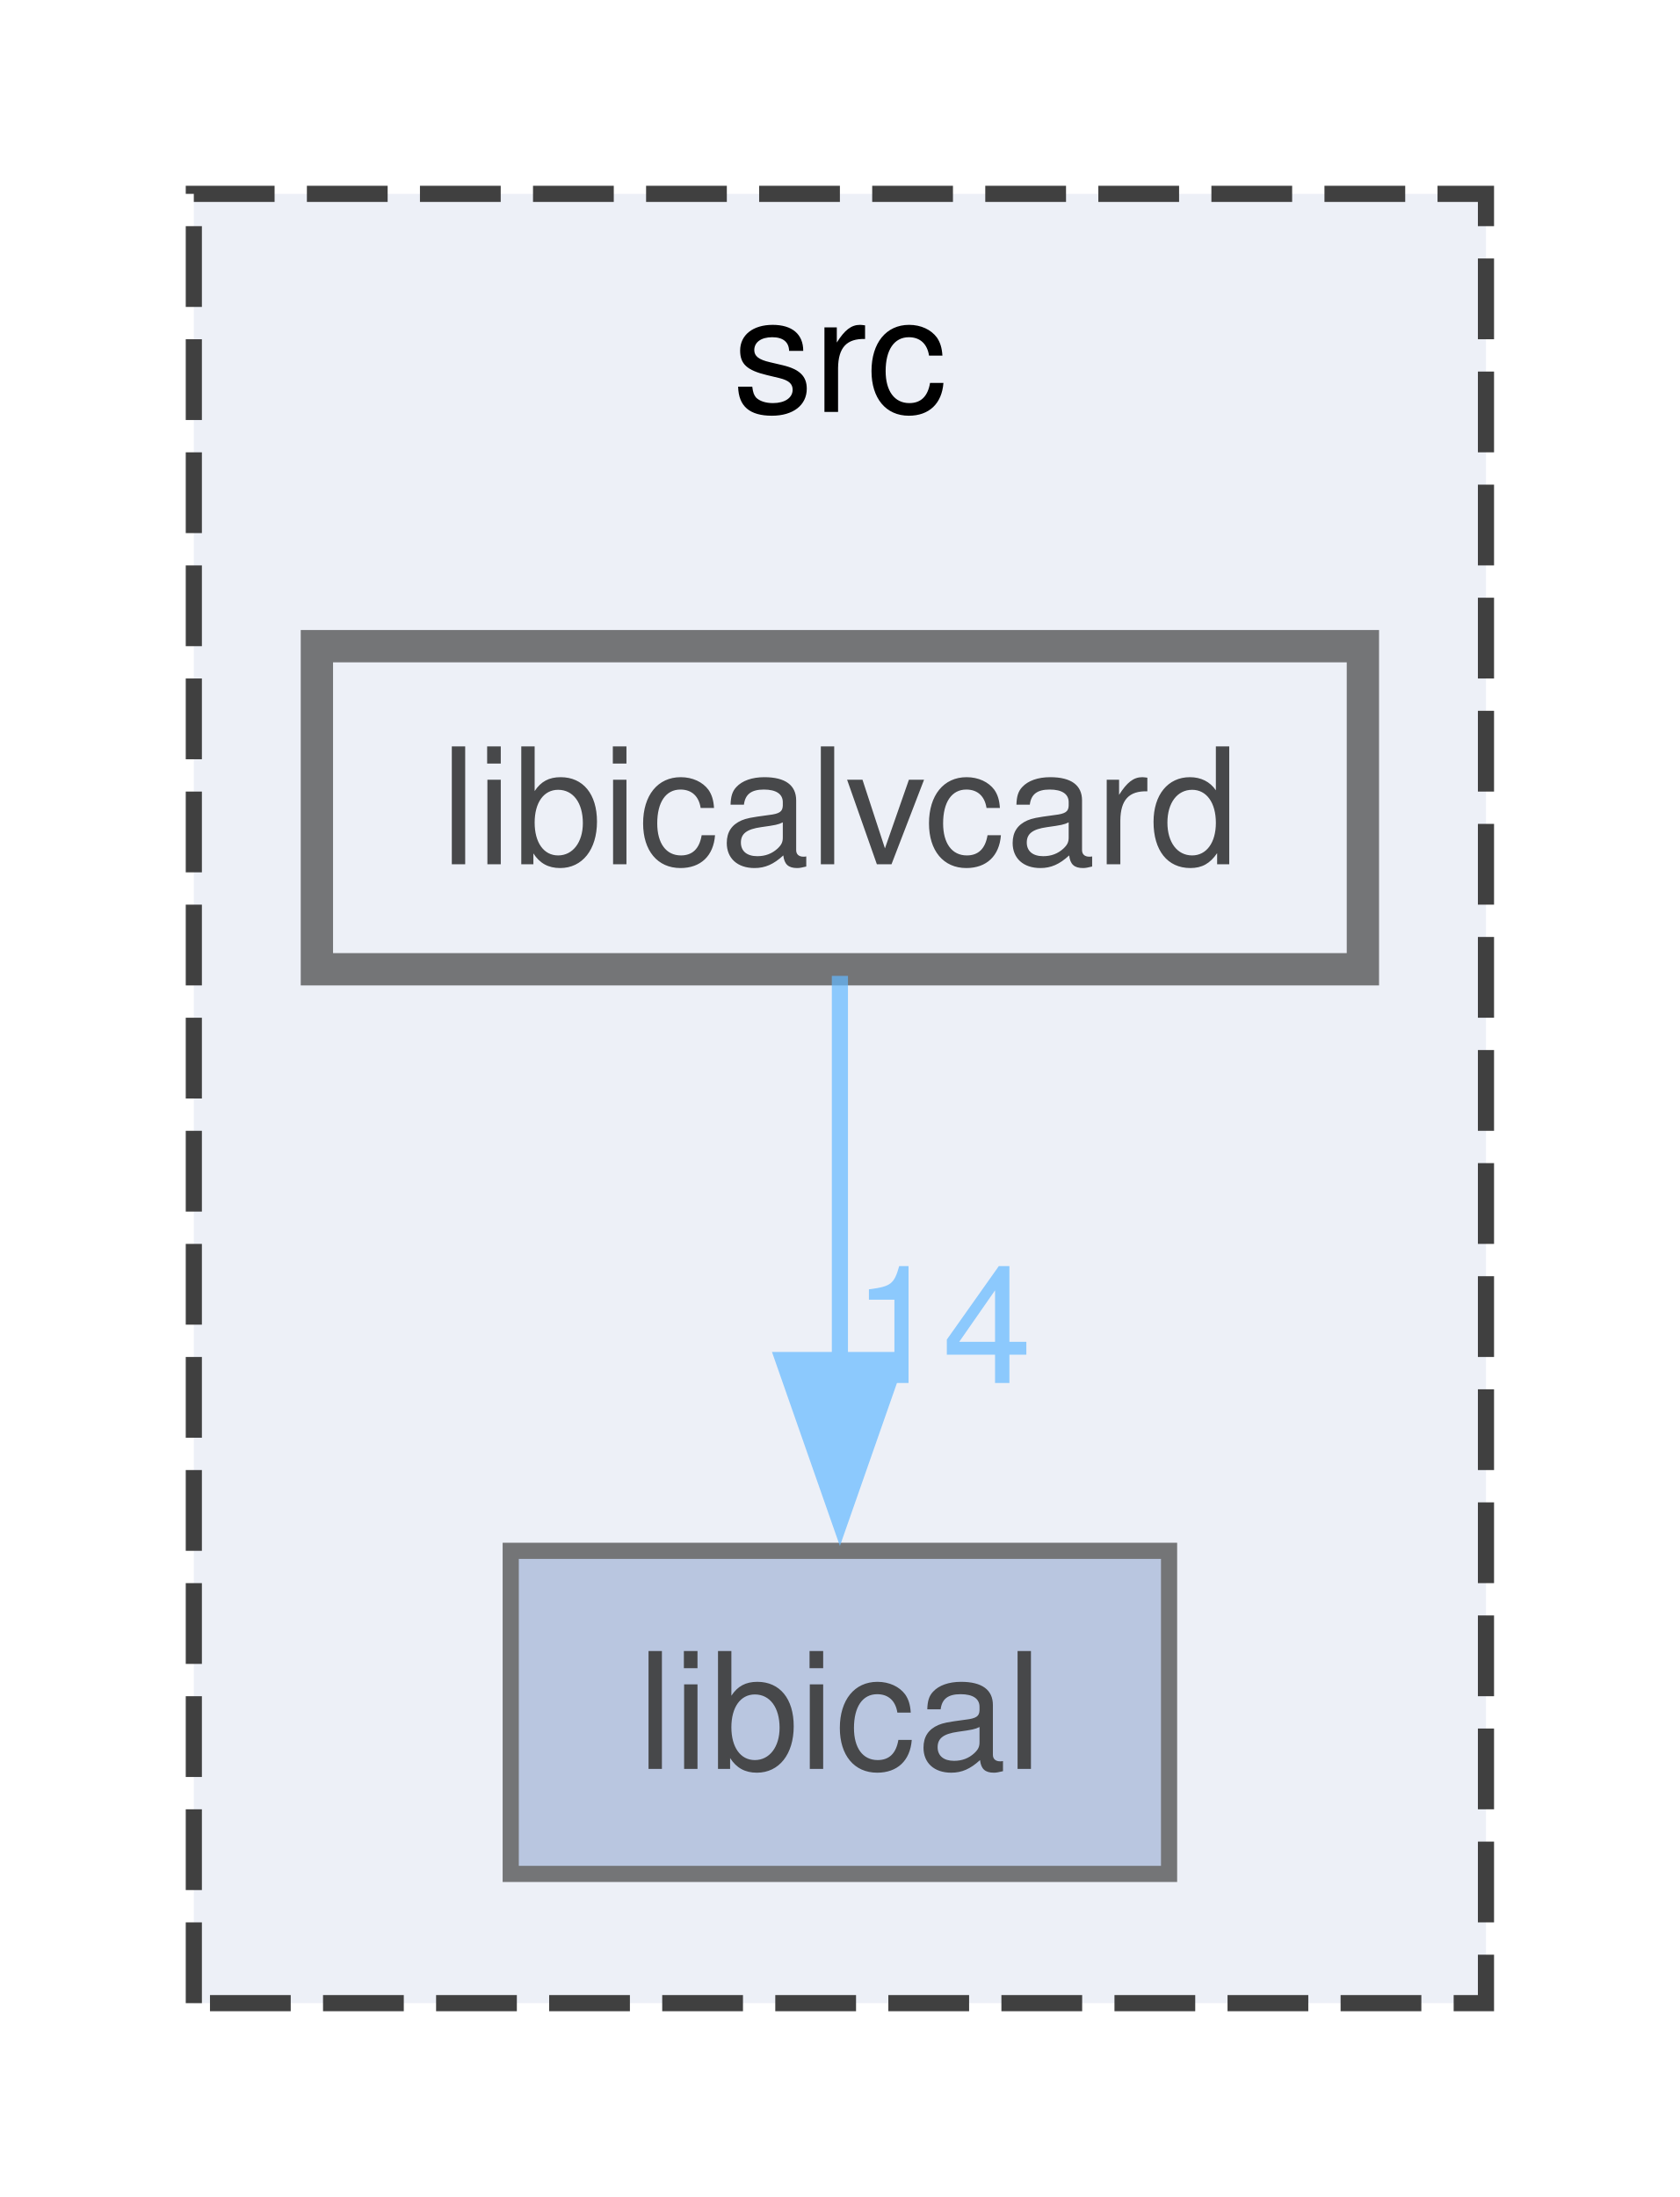
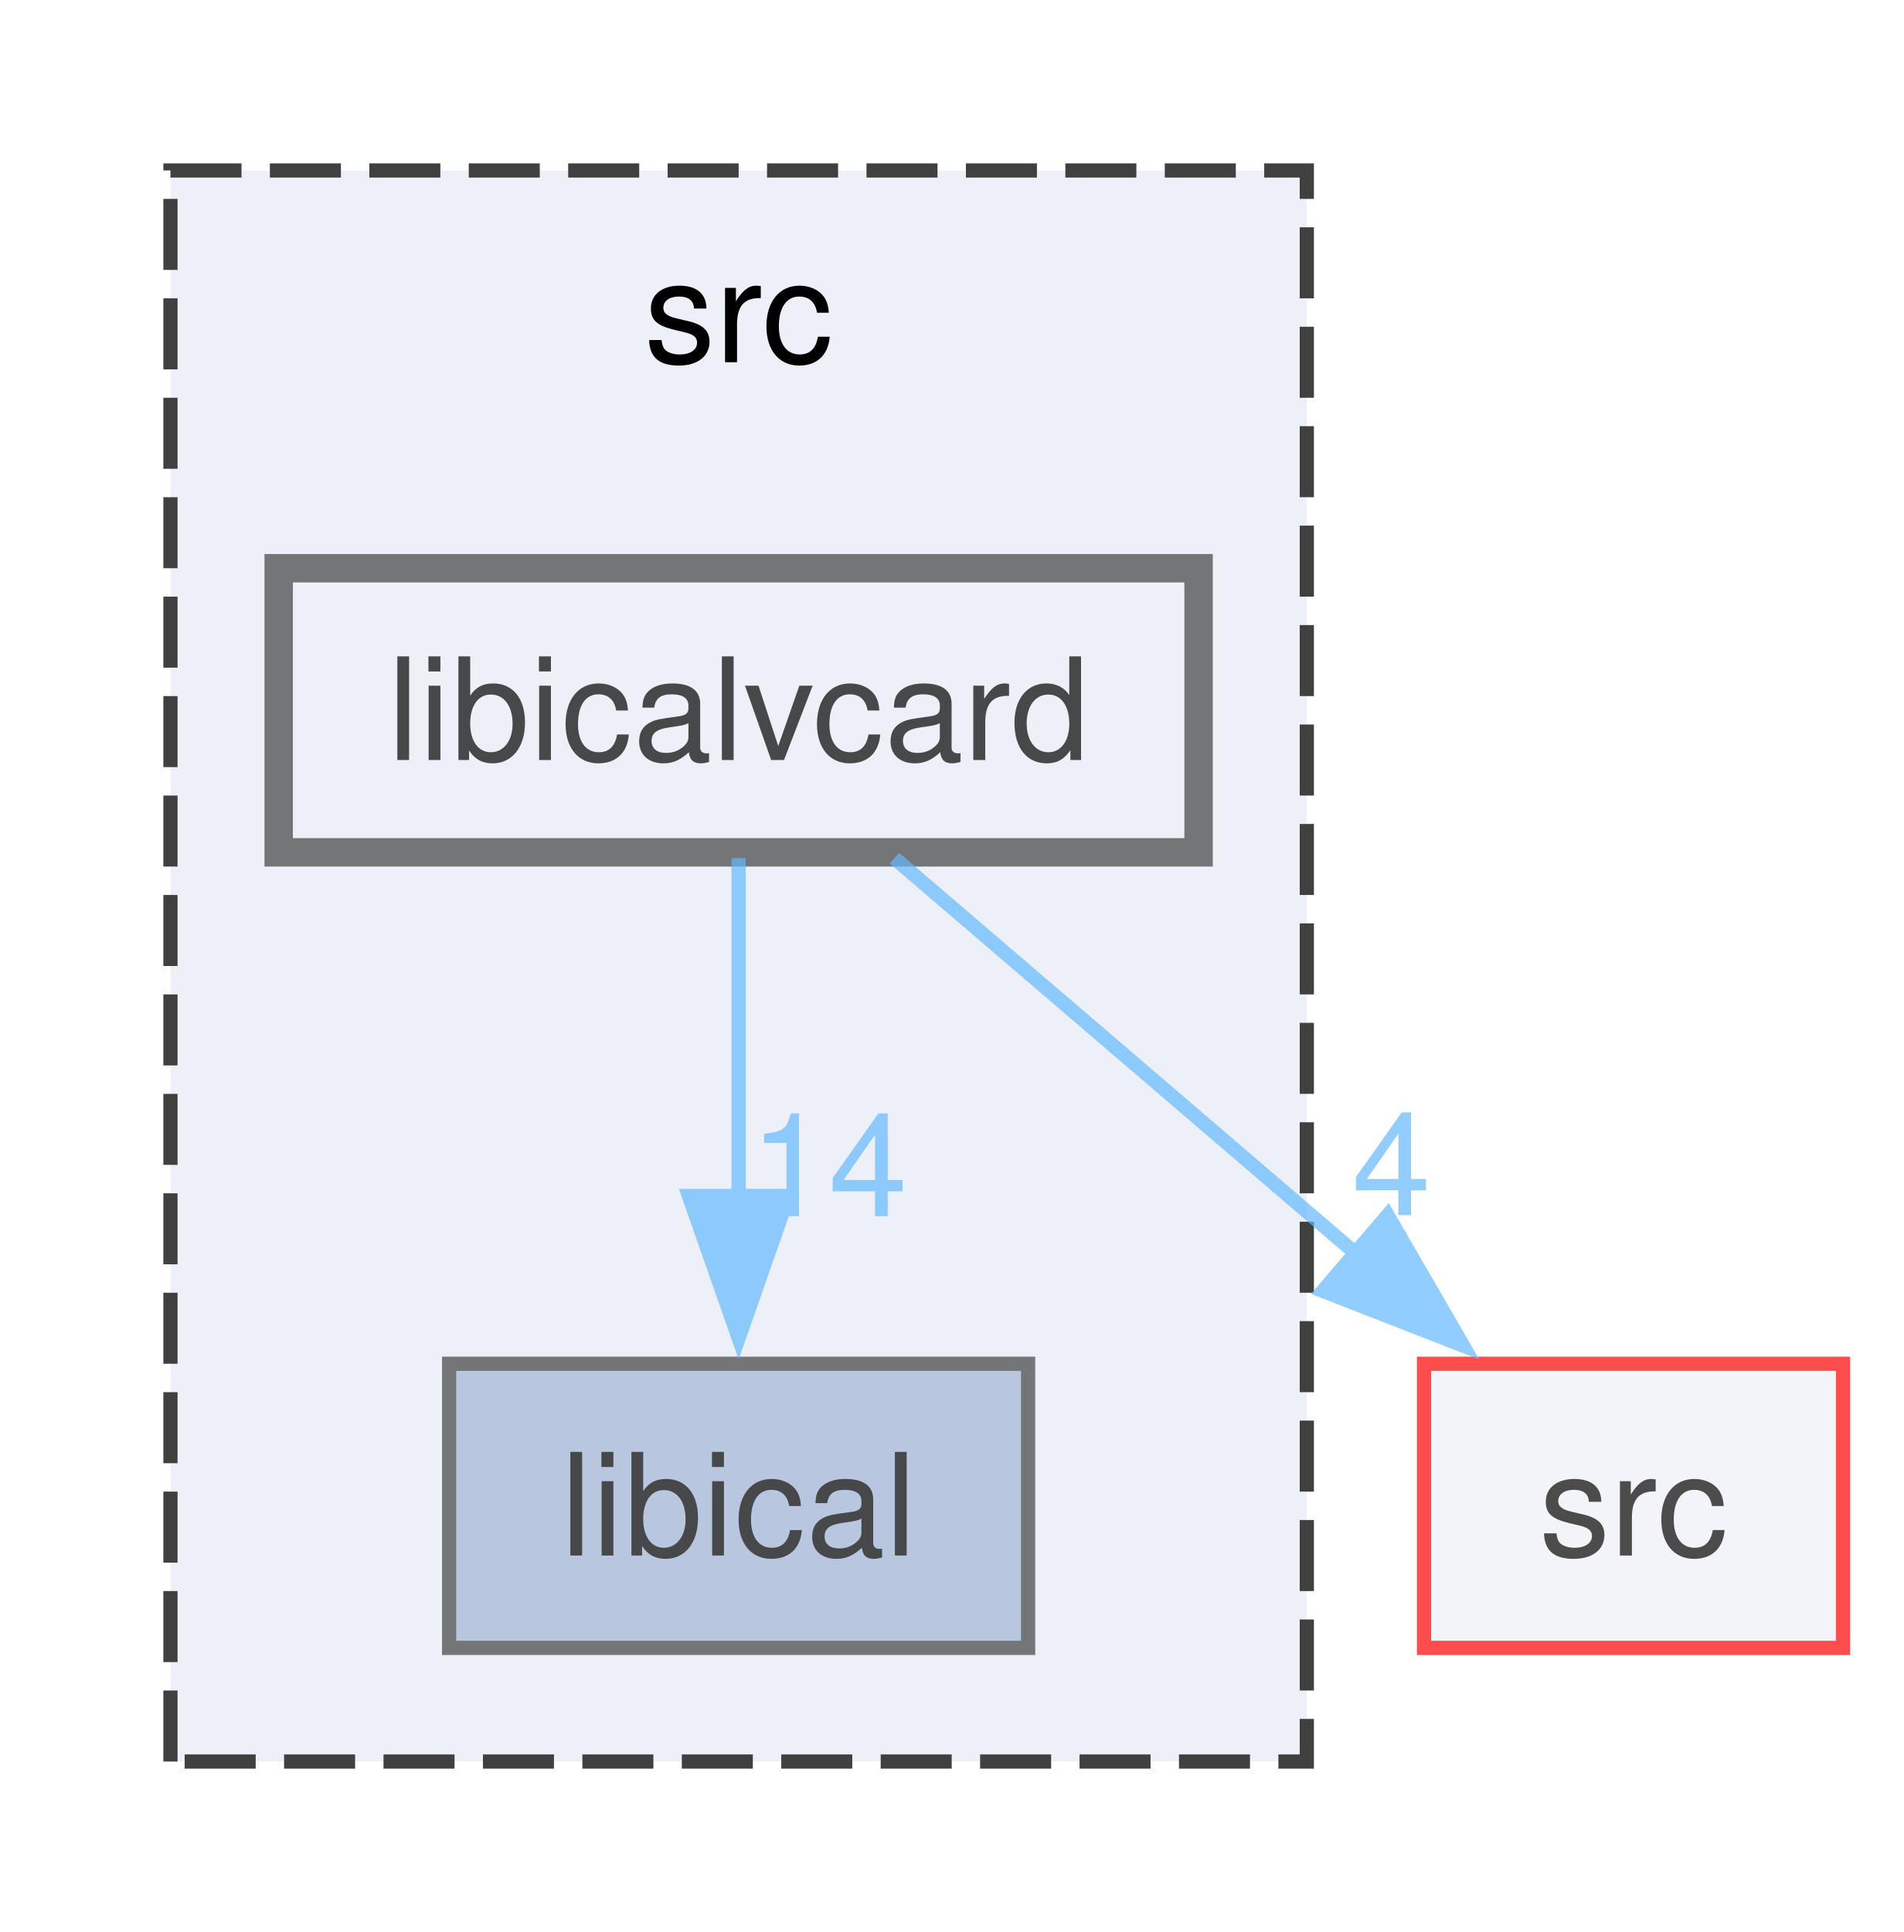
- <svg xmlns="http://www.w3.org/2000/svg" xmlns:xlink="http://www.w3.org/1999/xlink" width="104pt" height="136pt" viewBox="0.00 0.00 104.00 136.00">
+ <svg xmlns="http://www.w3.org/2000/svg" xmlns:xlink="http://www.w3.org/1999/xlink" width="134pt" height="136pt" viewBox="0.00 0.00 134.00 136.00">
  <svg id="main" version="1.1" xml:space="preserve">
    <style type="text/css">
.node, .edge {opacity: 0.7;}
.node.selected, .edge.selected {opacity: 1;}
.edge:hover path { stroke: red; }
.edge:hover polygon { stroke: red; fill: red; }
</style>
    <svg id="graph" class="graph">
      <g id="graph0" class="graph" transform="scale(1 1) rotate(0) translate(4 132)">
        <g id="clust1" class="cluster">
          <g id="a_clust1">
            <a xlink:href="dir_68267d1309a1af8e8297ef4c3efbcdba.html" target="_top" xlink:title="src">
              <polygon fill="#edf0f7" stroke="#404040" stroke-dasharray="5,2" points="8,-8 8,-120 88,-120 88,-8 8,-8" />
              <text xml:space="preserve" text-anchor="middle" x="48" y="-106.5" font-family="Helvetica,sans-Serif" font-size="10.00">src</text>
            </a>
          </g>
        </g>
        <g id="node1" class="node">
          <g id="a_node1">
            <a xlink:href="dir_b7a0ea939f6e83384f3c571d31a84be9.html" target="_top" xlink:title="libical">
              <polygon fill="#a2b4d6" stroke="#404040" points="68.38,-36 27.62,-36 27.62,-16 68.38,-16 68.38,-36" />
              <text xml:space="preserve" text-anchor="middle" x="48" y="-22.5" font-family="Helvetica,sans-Serif" font-size="10.00">libical</text>
            </a>
          </g>
        </g>
        <g id="node2" class="node">
          <g id="a_node2">
            <a xlink:href="dir_68322ee060f2af82afa3b2a12eaf5585.html" target="_top" xlink:title="libicalvcard">
              <polygon fill="#edf0f7" stroke="#404040" stroke-width="2" points="80.38,-92 15.62,-92 15.62,-72 80.38,-72 80.38,-92" />
              <text xml:space="preserve" text-anchor="middle" x="48" y="-78.5" font-family="Helvetica,sans-Serif" font-size="10.00">libicalvcard</text>
            </a>
          </g>
        </g>
-         <g id="edge1" class="edge">
-           <g id="a_edge1">
-             <a xlink:href="dir_000004_000002.html" target="_top">
+         <g id="edge2" class="edge">
+           <g id="a_edge2">
+             <a xlink:href="dir_000005_000002.html" target="_top">
              <path fill="none" stroke="#63b8ff" d="M48,-71.59C48,-65.01 48,-55.96 48,-47.73" />
              <polygon fill="#63b8ff" stroke="#63b8ff" points="51.5,-47.81 48,-37.81 44.5,-47.81 51.5,-47.81" />
            </a>
          </g>
+           <g id="a_edge2-headlabel">
+             <a xlink:href="dir_000005_000002.html" target="_top" xlink:title="14">
+               <text xml:space="preserve" text-anchor="middle" x="54.34" y="-46.39" font-family="Helvetica,sans-Serif" font-size="10.00" fill="#63b8ff">14</text>
+             </a>
+           </g>
+         </g>
+         <g id="node3" class="node">
+           <g id="a_node3">
+             <a xlink:href="dir_5330c68354327086ecc8df050e51eedc.html" target="_top" xlink:title="src">
+               <polygon fill="#edf0f7" stroke="red" points="125.75,-36 96.25,-36 96.25,-16 125.75,-16 125.75,-36" />
+               <text xml:space="preserve" text-anchor="middle" x="111" y="-22.5" font-family="Helvetica,sans-Serif" font-size="10.00">src</text>
+             </a>
+           </g>
+         </g>
+         <g id="edge1" class="edge">
+           <g id="a_edge1">
+             <a xlink:href="dir_000005_000006.html" target="_top">
+               <path fill="none" stroke="#63b8ff" d="M58.97,-71.59C67.92,-63.93 80.77,-52.91 91.46,-43.75" />
+               <polygon fill="#63b8ff" stroke="#63b8ff" points="93.69,-46.45 99,-37.28 89.13,-41.13 93.69,-46.45" />
+             </a>
+           </g>
          <g id="a_edge1-headlabel">
-             <a xlink:href="dir_000004_000002.html" target="_top" xlink:title="14">
-               <text xml:space="preserve" text-anchor="middle" x="54.34" y="-46.39" font-family="Helvetica,sans-Serif" font-size="10.00" fill="#63b8ff">14</text>
+             <a xlink:href="dir_000005_000006.html" target="_top" xlink:title="4">
+               <text xml:space="preserve" text-anchor="middle" x="93.96" y="-46.46" font-family="Helvetica,sans-Serif" font-size="10.00" fill="#63b8ff">4</text>
            </a>
          </g>
        </g>
      </g>
    </svg>
  </svg>
  <style type="text/css">

[data-mouse-over-selected='false'] { opacity: 0.7; }
[data-mouse-over-selected='true']  { opacity: 1.0; }

</style>
</svg>
